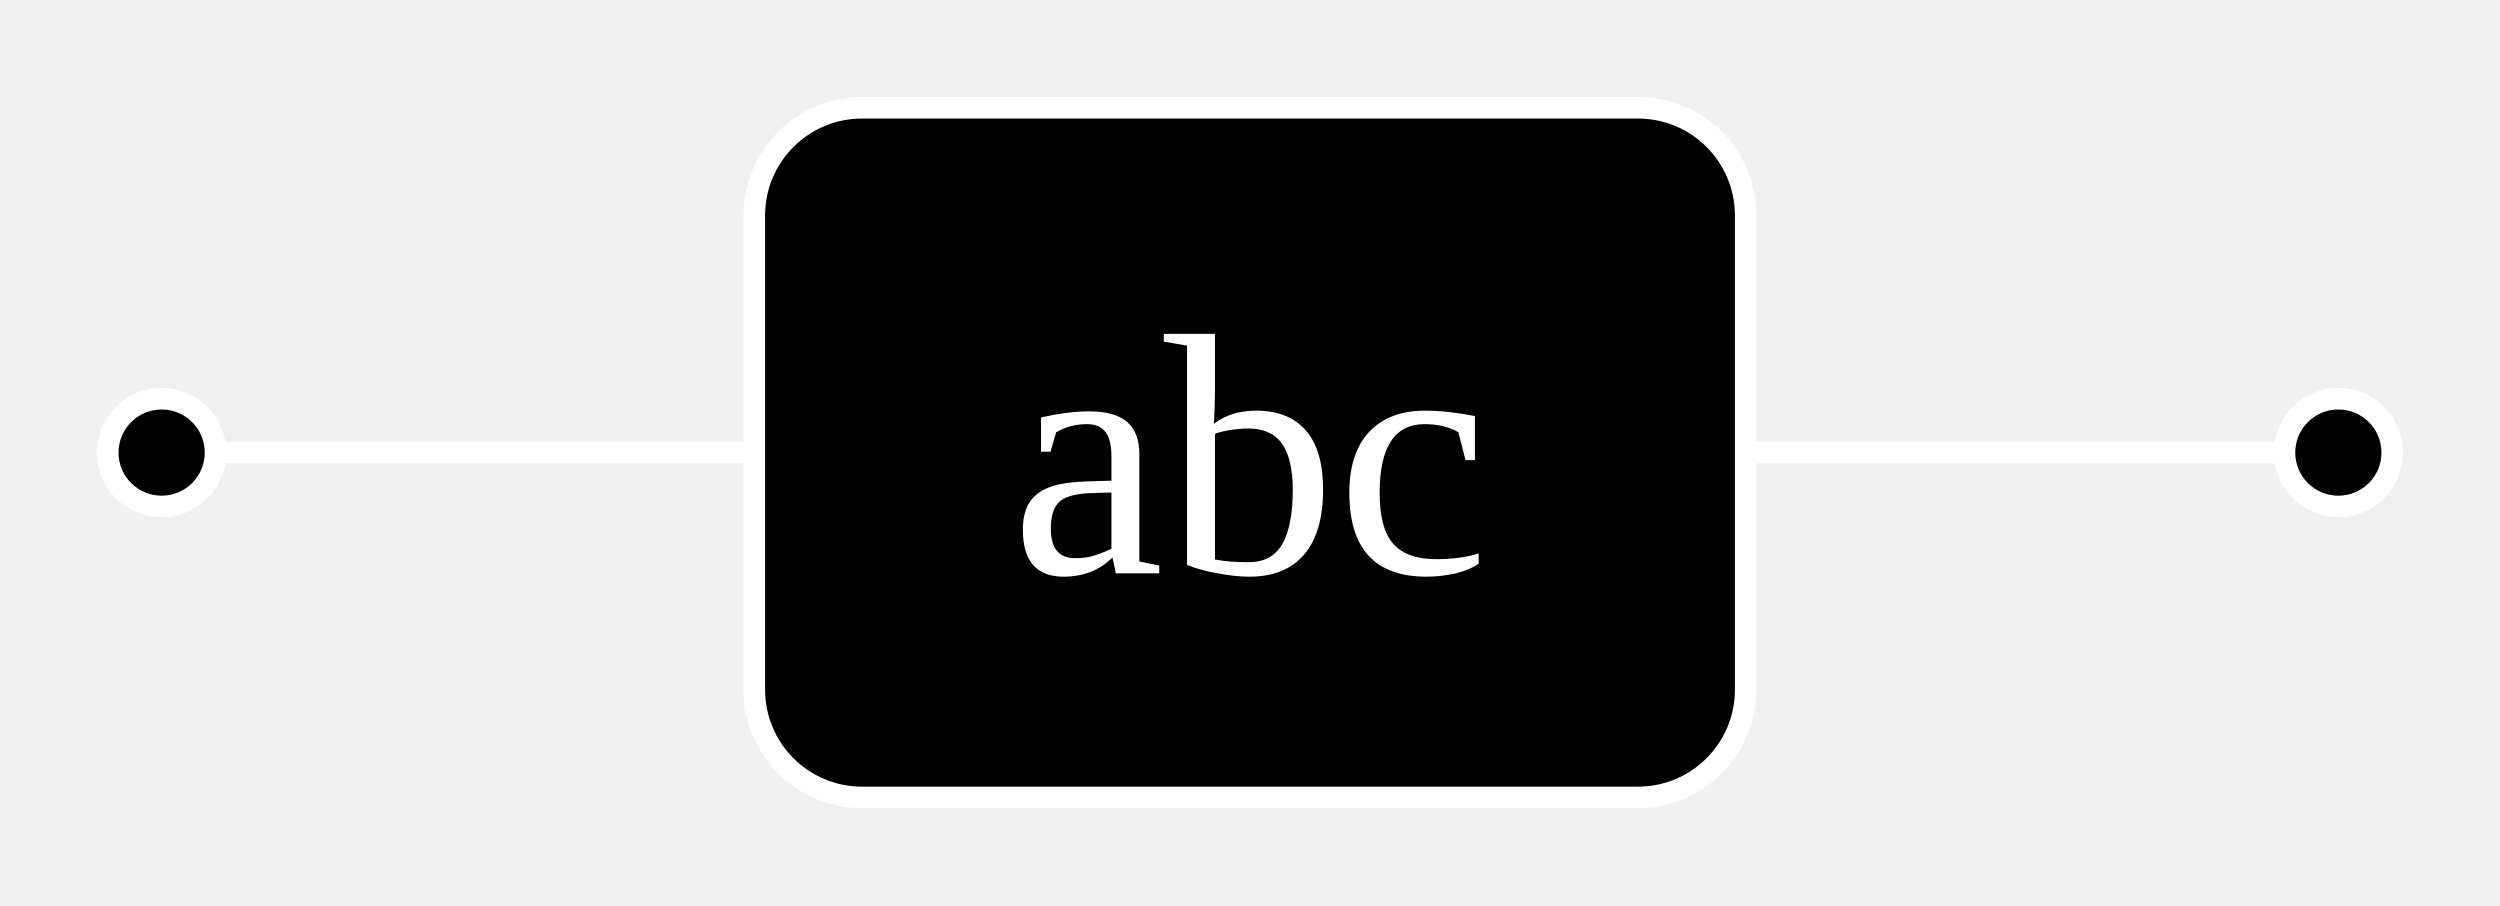
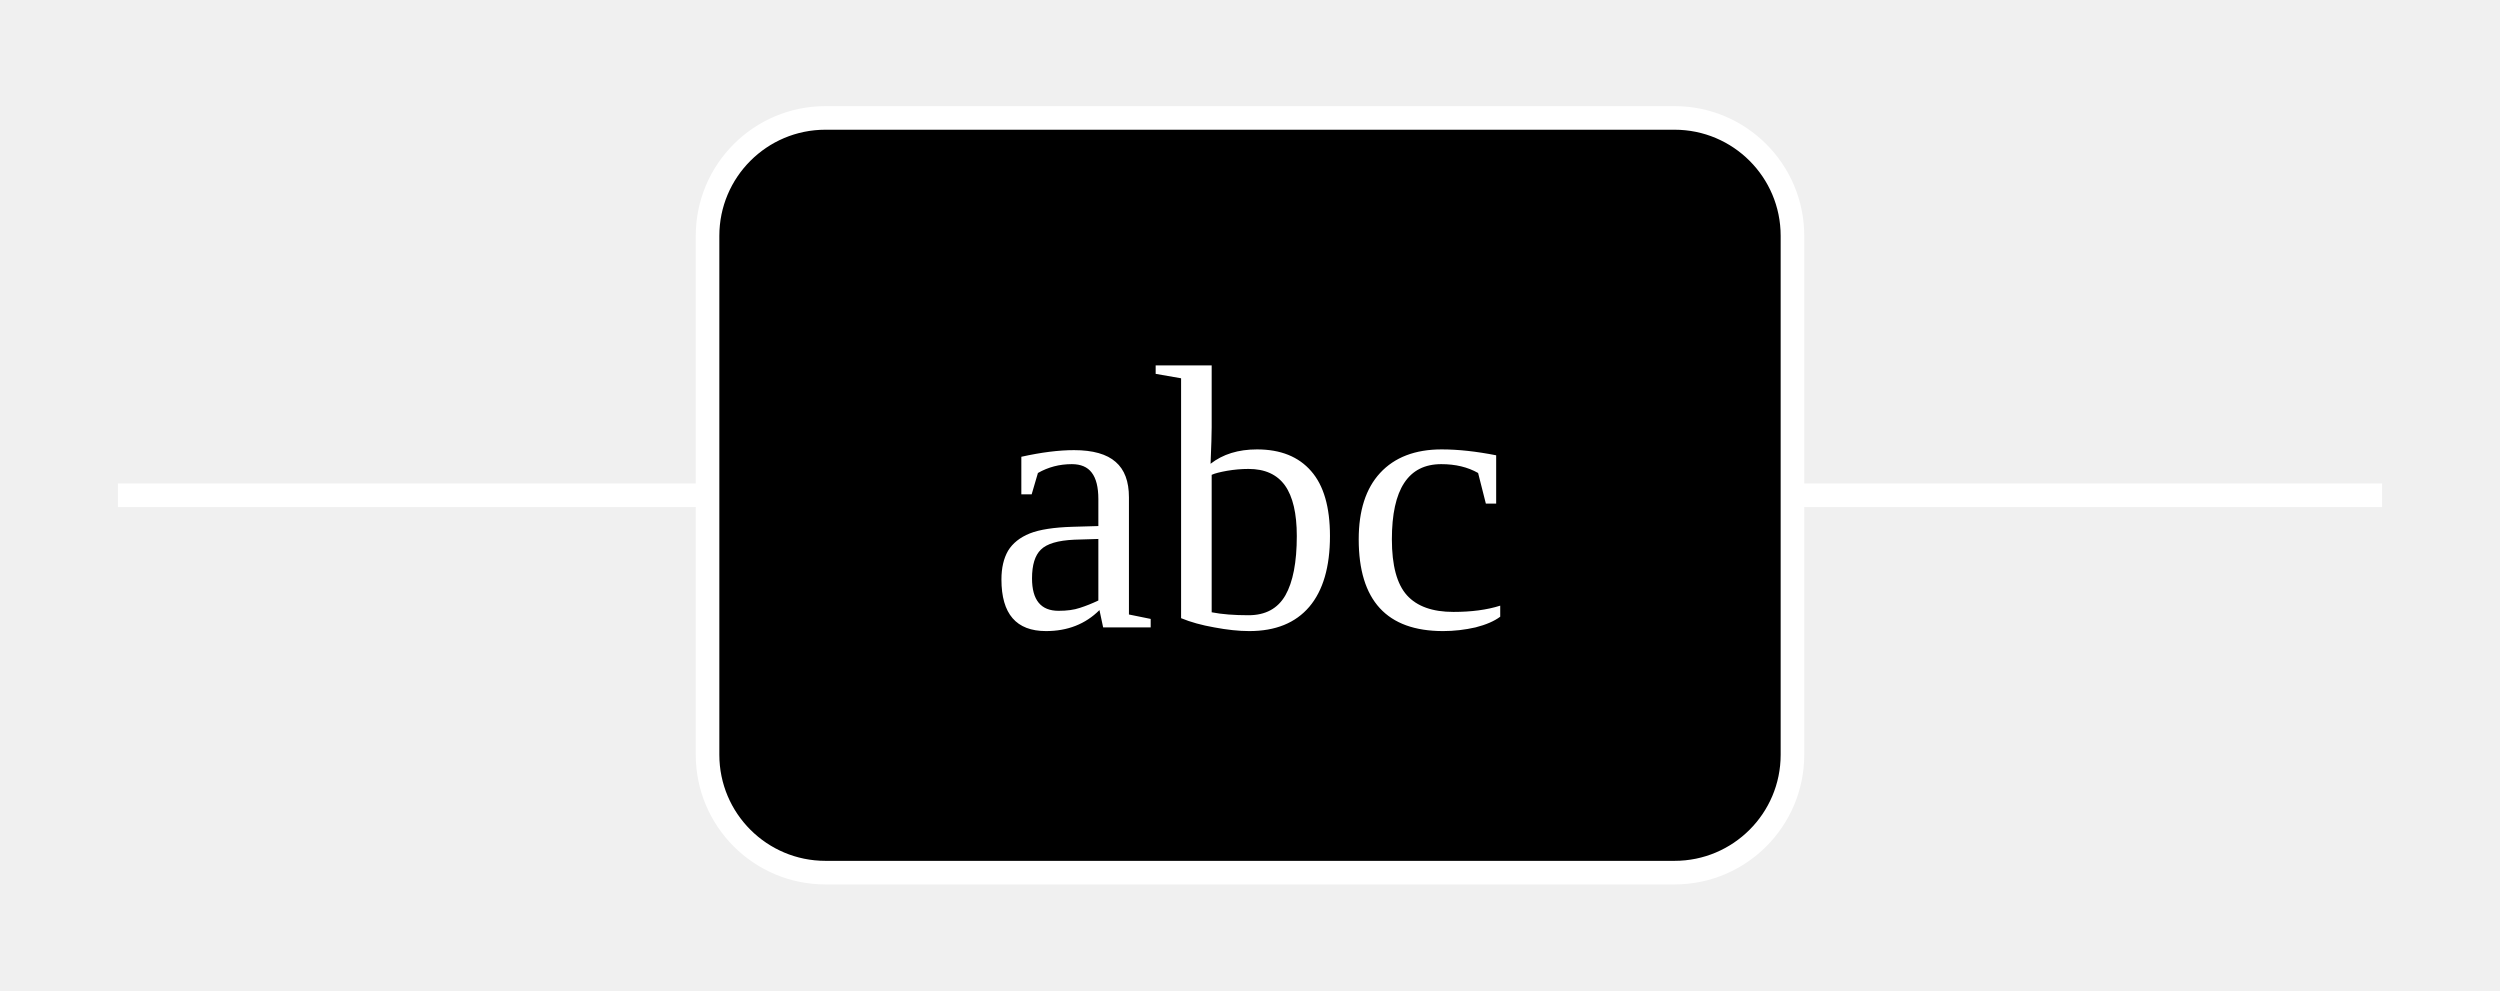
- <svg xmlns="http://www.w3.org/2000/svg" version="1.1" width="116" height="42">
-   <path d="M10,21L35,21" stroke="#fff" fill="none" />
-   <path d="M81,21L106,21" stroke="#fff" fill="none" />
+ <svg xmlns="http://www.w3.org/2000/svg" version="1.1" width="106" height="42">
+   <path d="M5,21L30,21" stroke="#fff" fill="none" />
+   <path d="M76,21L101,21" stroke="#fff" fill="none" />
  <g>
    <g>
-       <rect x="5" y="18.5" width="5" height="5" stroke="#fff" fill="#000" rx="5" ry="5" />
+       <rect x="5" y="21" width="0" height="0" stroke="#fff" fill="#000" rx="0" ry="0" />
    </g>
  </g>
  <g>
    <g>
-       <rect x="35" y="5" width="46" height="32" stroke="#fff" fill="#000" rx="5" ry="5" />
-       <text x="58" y="21" font-size="16" dy="5.6" fill="#fff" text-anchor="middle">abc</text>
+       <rect x="30" y="5" width="46" height="32" stroke="#fff" fill="#000" rx="5" ry="5" />
+       <text x="53" y="21" font-size="16" dy="5.6" fill="#fff" text-anchor="middle">abc</text>
    </g>
  </g>
  <g>
    <g>
-       <rect x="106" y="18.5" width="5" height="5" stroke="#fff" fill="#000" rx="5" ry="5" />
+       <rect x="101" y="21" width="0" height="0" stroke="#fff" fill="#000" rx="0" ry="0" />
    </g>
  </g>
  <rect x="0" y="0" width="0" height="0" fill="#3291FF" fill-opacity="0.5" />
</svg>
